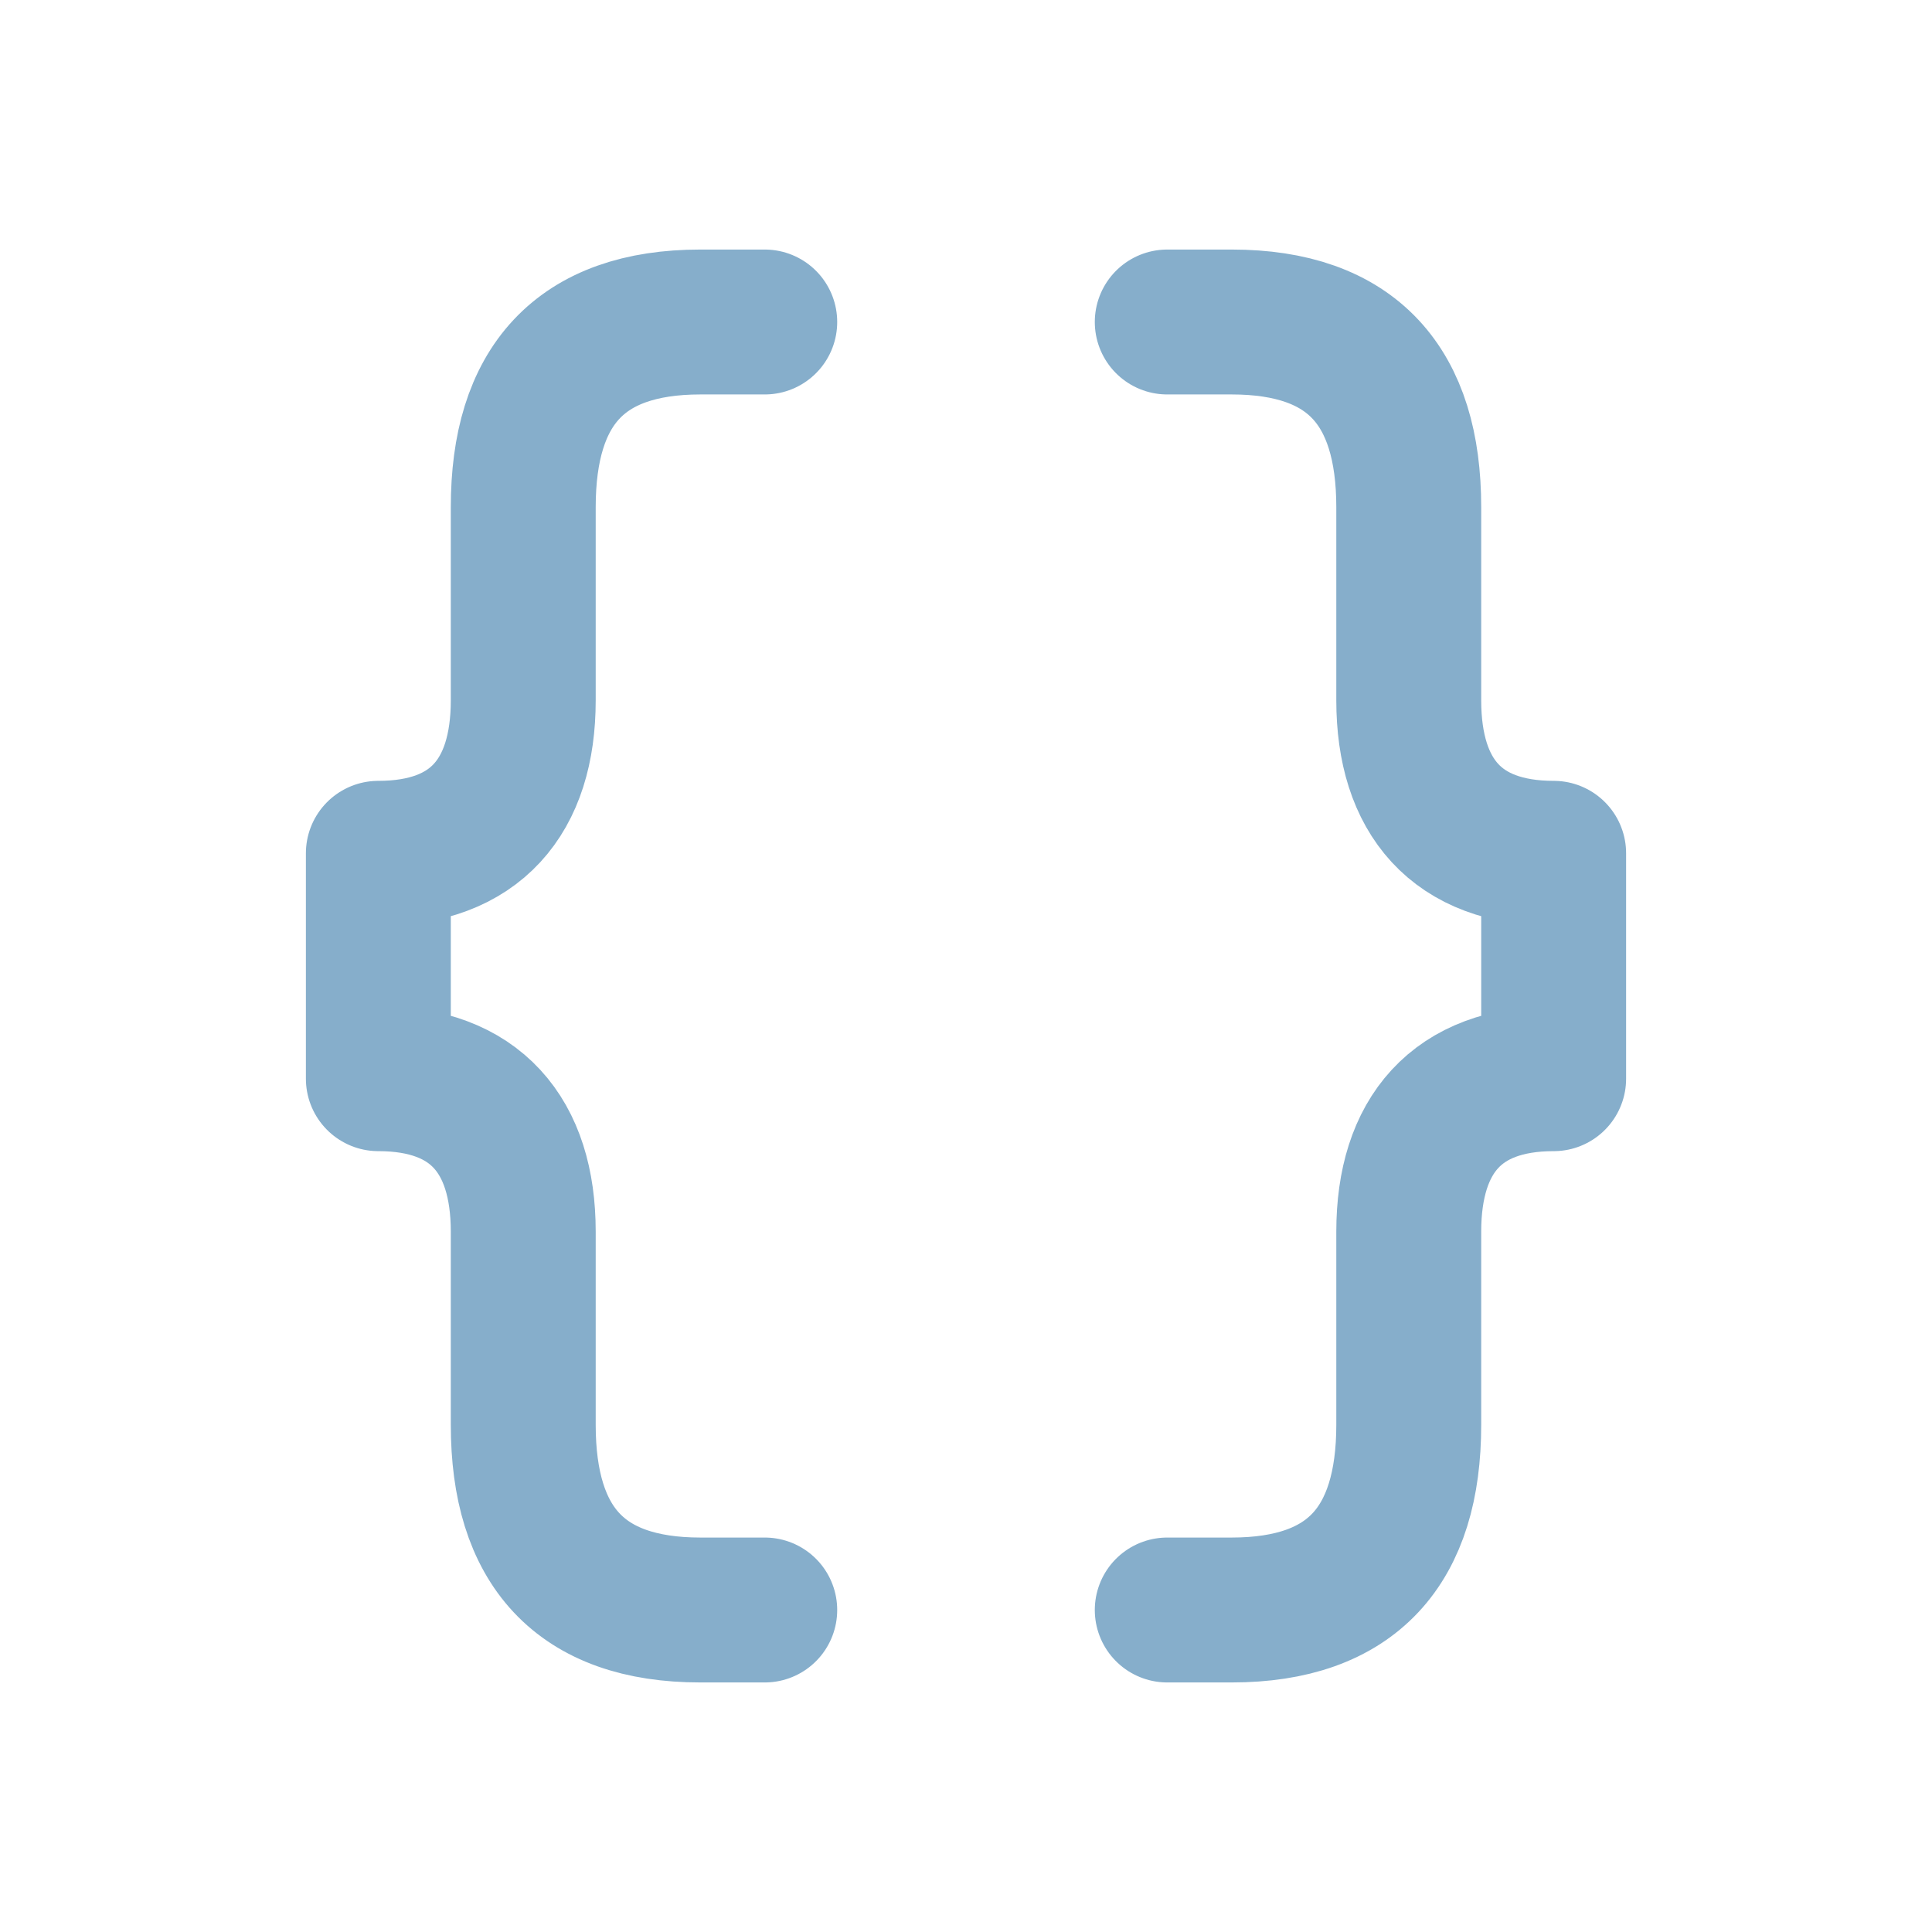
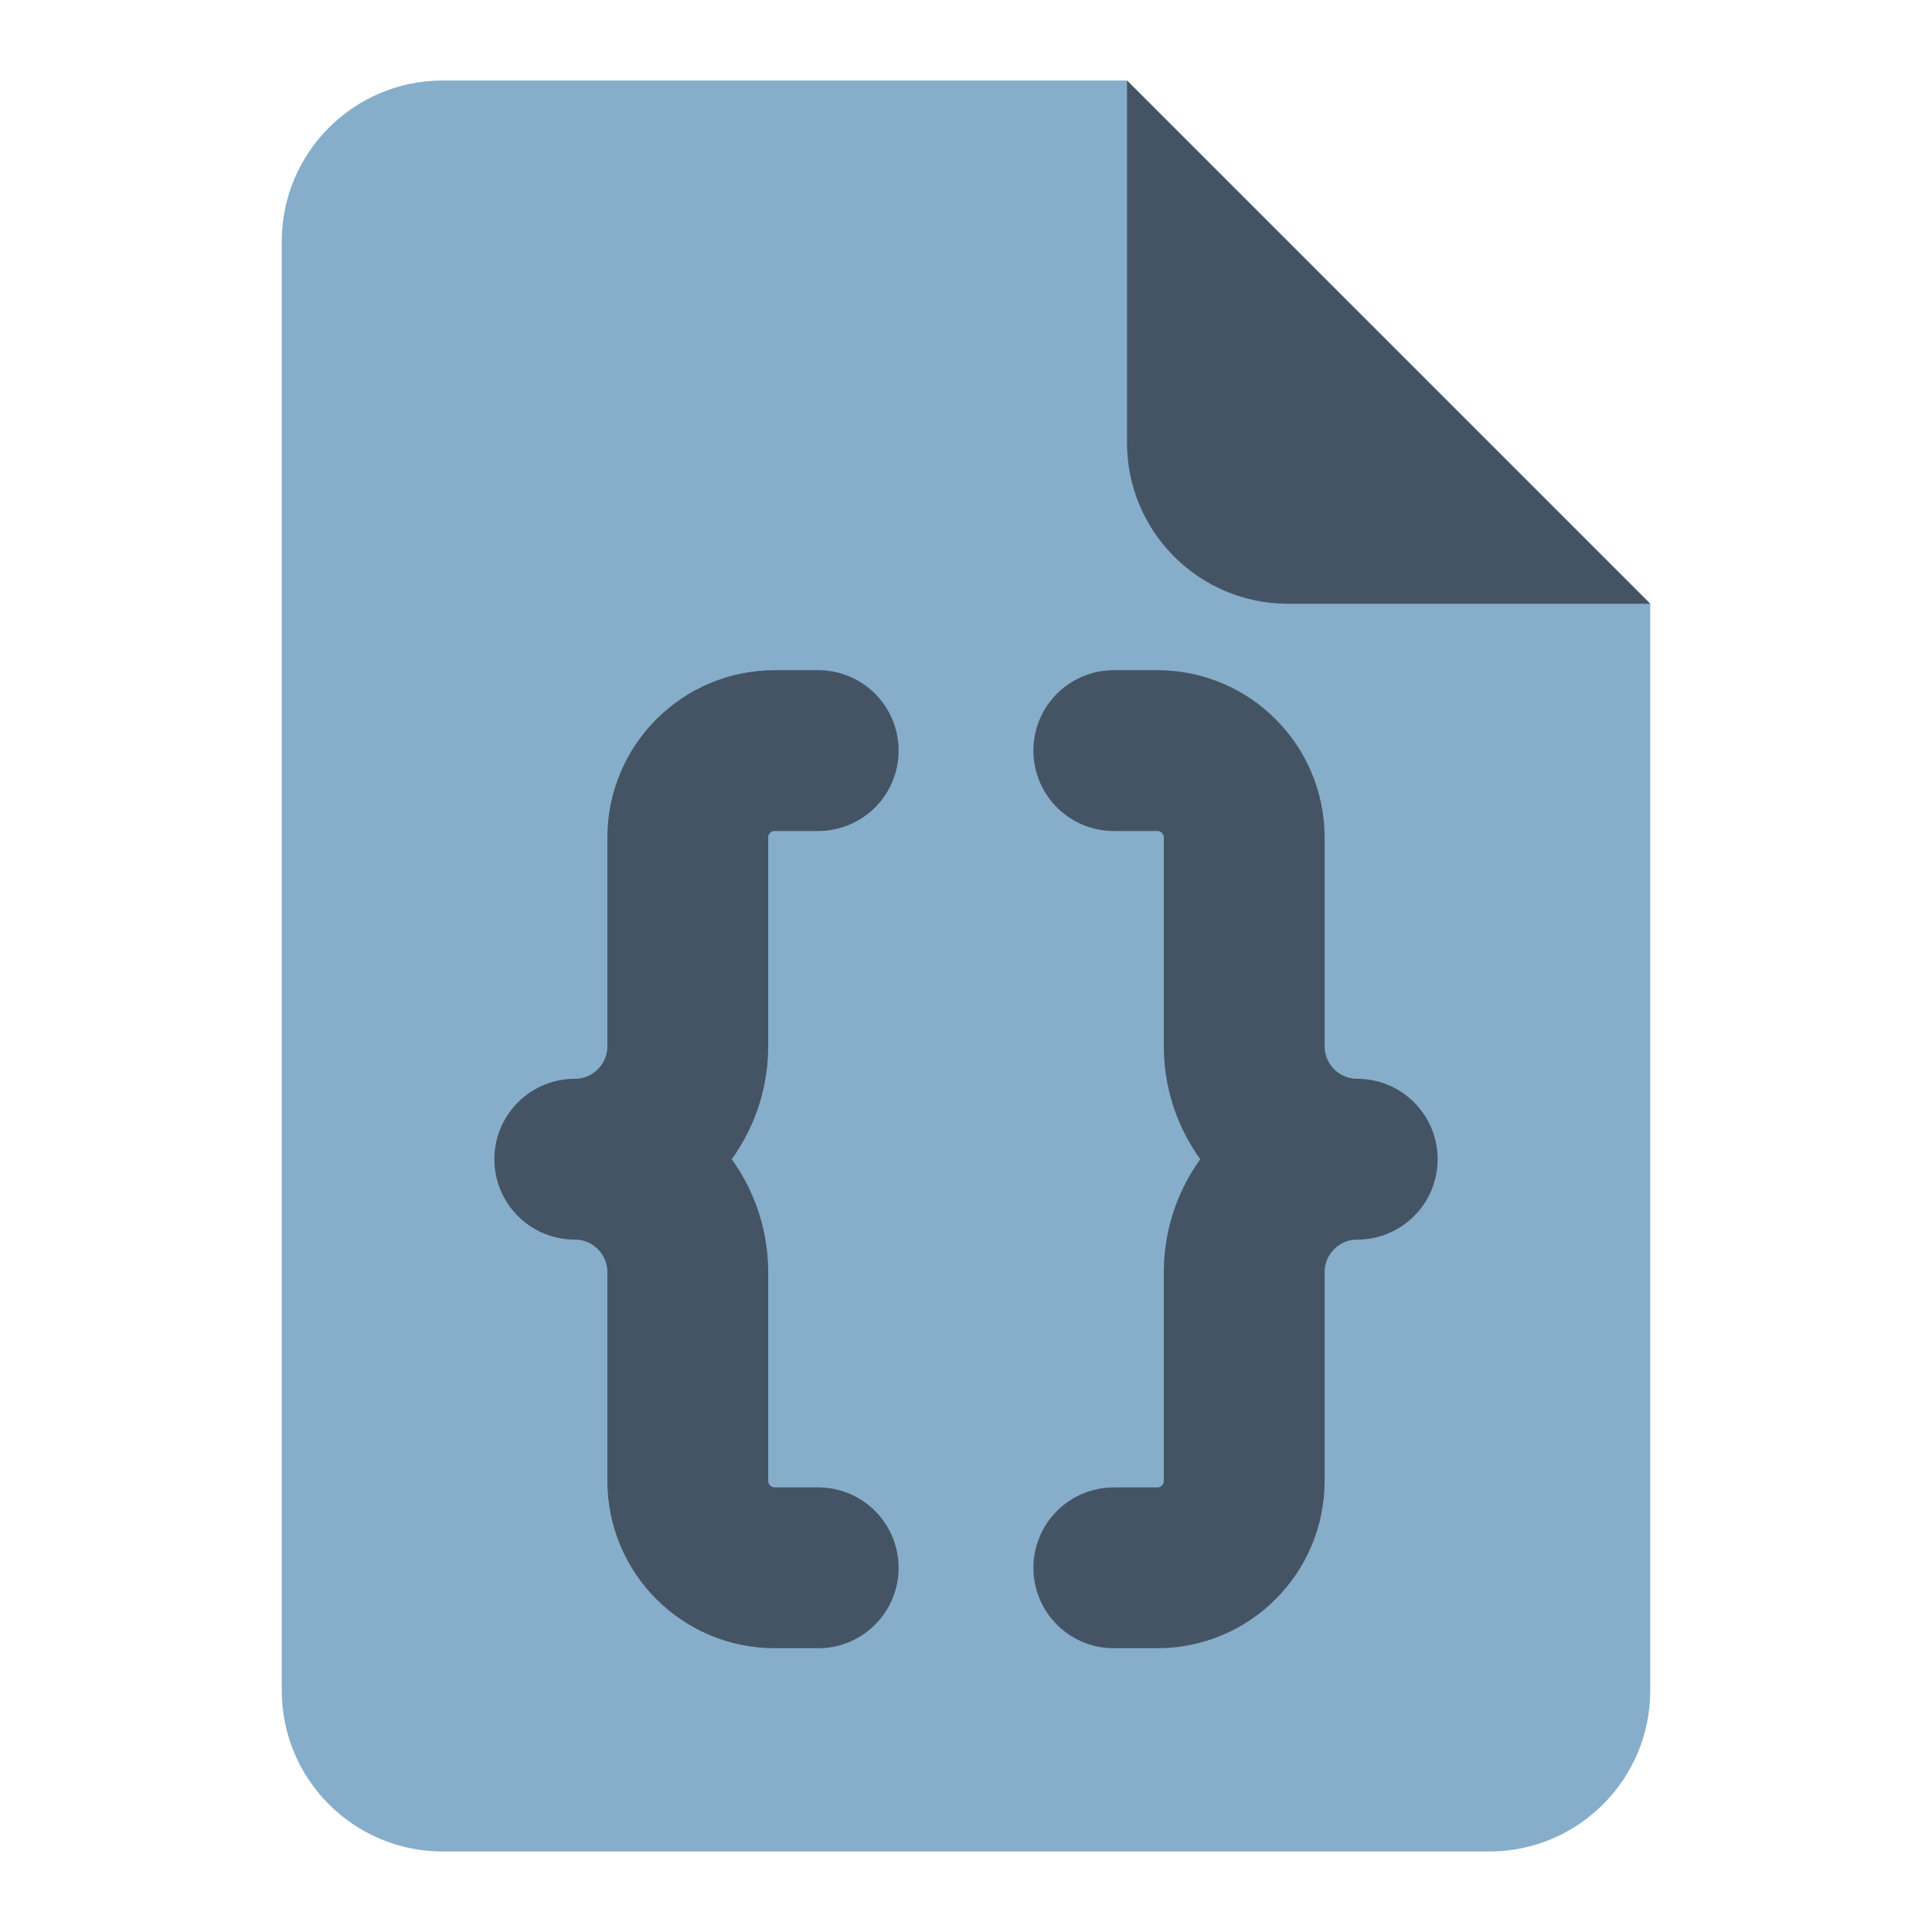
- <svg xmlns="http://www.w3.org/2000/svg" viewBox="0 0 24 24" width="24" height="24" fill="none" stroke="#86AECB" stroke-width="1.8" stroke-linecap="round" stroke-linejoin="round">
-   <path d="M9.5 4h-.8C7.2 4 6.5 4.8 6.5 6.3v2.4c0 1.2-.6 1.9-1.8 1.9v2.8c1.2 0 1.8.7 1.8 1.9v2.4C6.5 19.2 7.2 20 8.7 20h.8" />
-   <path d="M14.5 4h.8c1.5 0 2.2.8 2.2 2.3v2.4c0 1.2.6 1.9 1.8 1.9v2.8c-1.2 0-1.8.7-1.8 1.9v2.4c0 1.5-.7 2.3-2.2 2.3h-.8" />
+ <svg xmlns="http://www.w3.org/2000/svg" viewBox="0 0 24 24" width="24" height="24" fill="#86AECB" stroke="none">
+   <path d="M14 1H5.5a2 2 0 0 0-2 2v18a2 2 0 0 0 2 2h13a2 2 0 0 0 2-2V7.5z" />
+   <path d="M14 1v4.5a2 2 0 0 0 2 2h4.5z" fill="#455464" />
+   <g transform="translate(5.52 7.92) scale(0.54)" fill="none" stroke="#455464" stroke-width="3.7" stroke-linecap="round" stroke-linejoin="round">
+     <path d="M8.6 2.6h-1a2 2 0 0 0-2 2v4.8a2.6 2.6 0 0 1-2.6 2.6 2.6 2.6 0 0 1 2.6 2.6v4.8a2 2 0 0 0 2 2h1" />
+     <path d="M15.4 2.6h1a2 2 0 0 1 2 2v4.8a2.6 2.6 0 0 0 2.6 2.6 2.6 2.6 0 0 0-2.6 2.6v4.8a2 2 0 0 1-2 2h-1" />
+   </g>
</svg>
